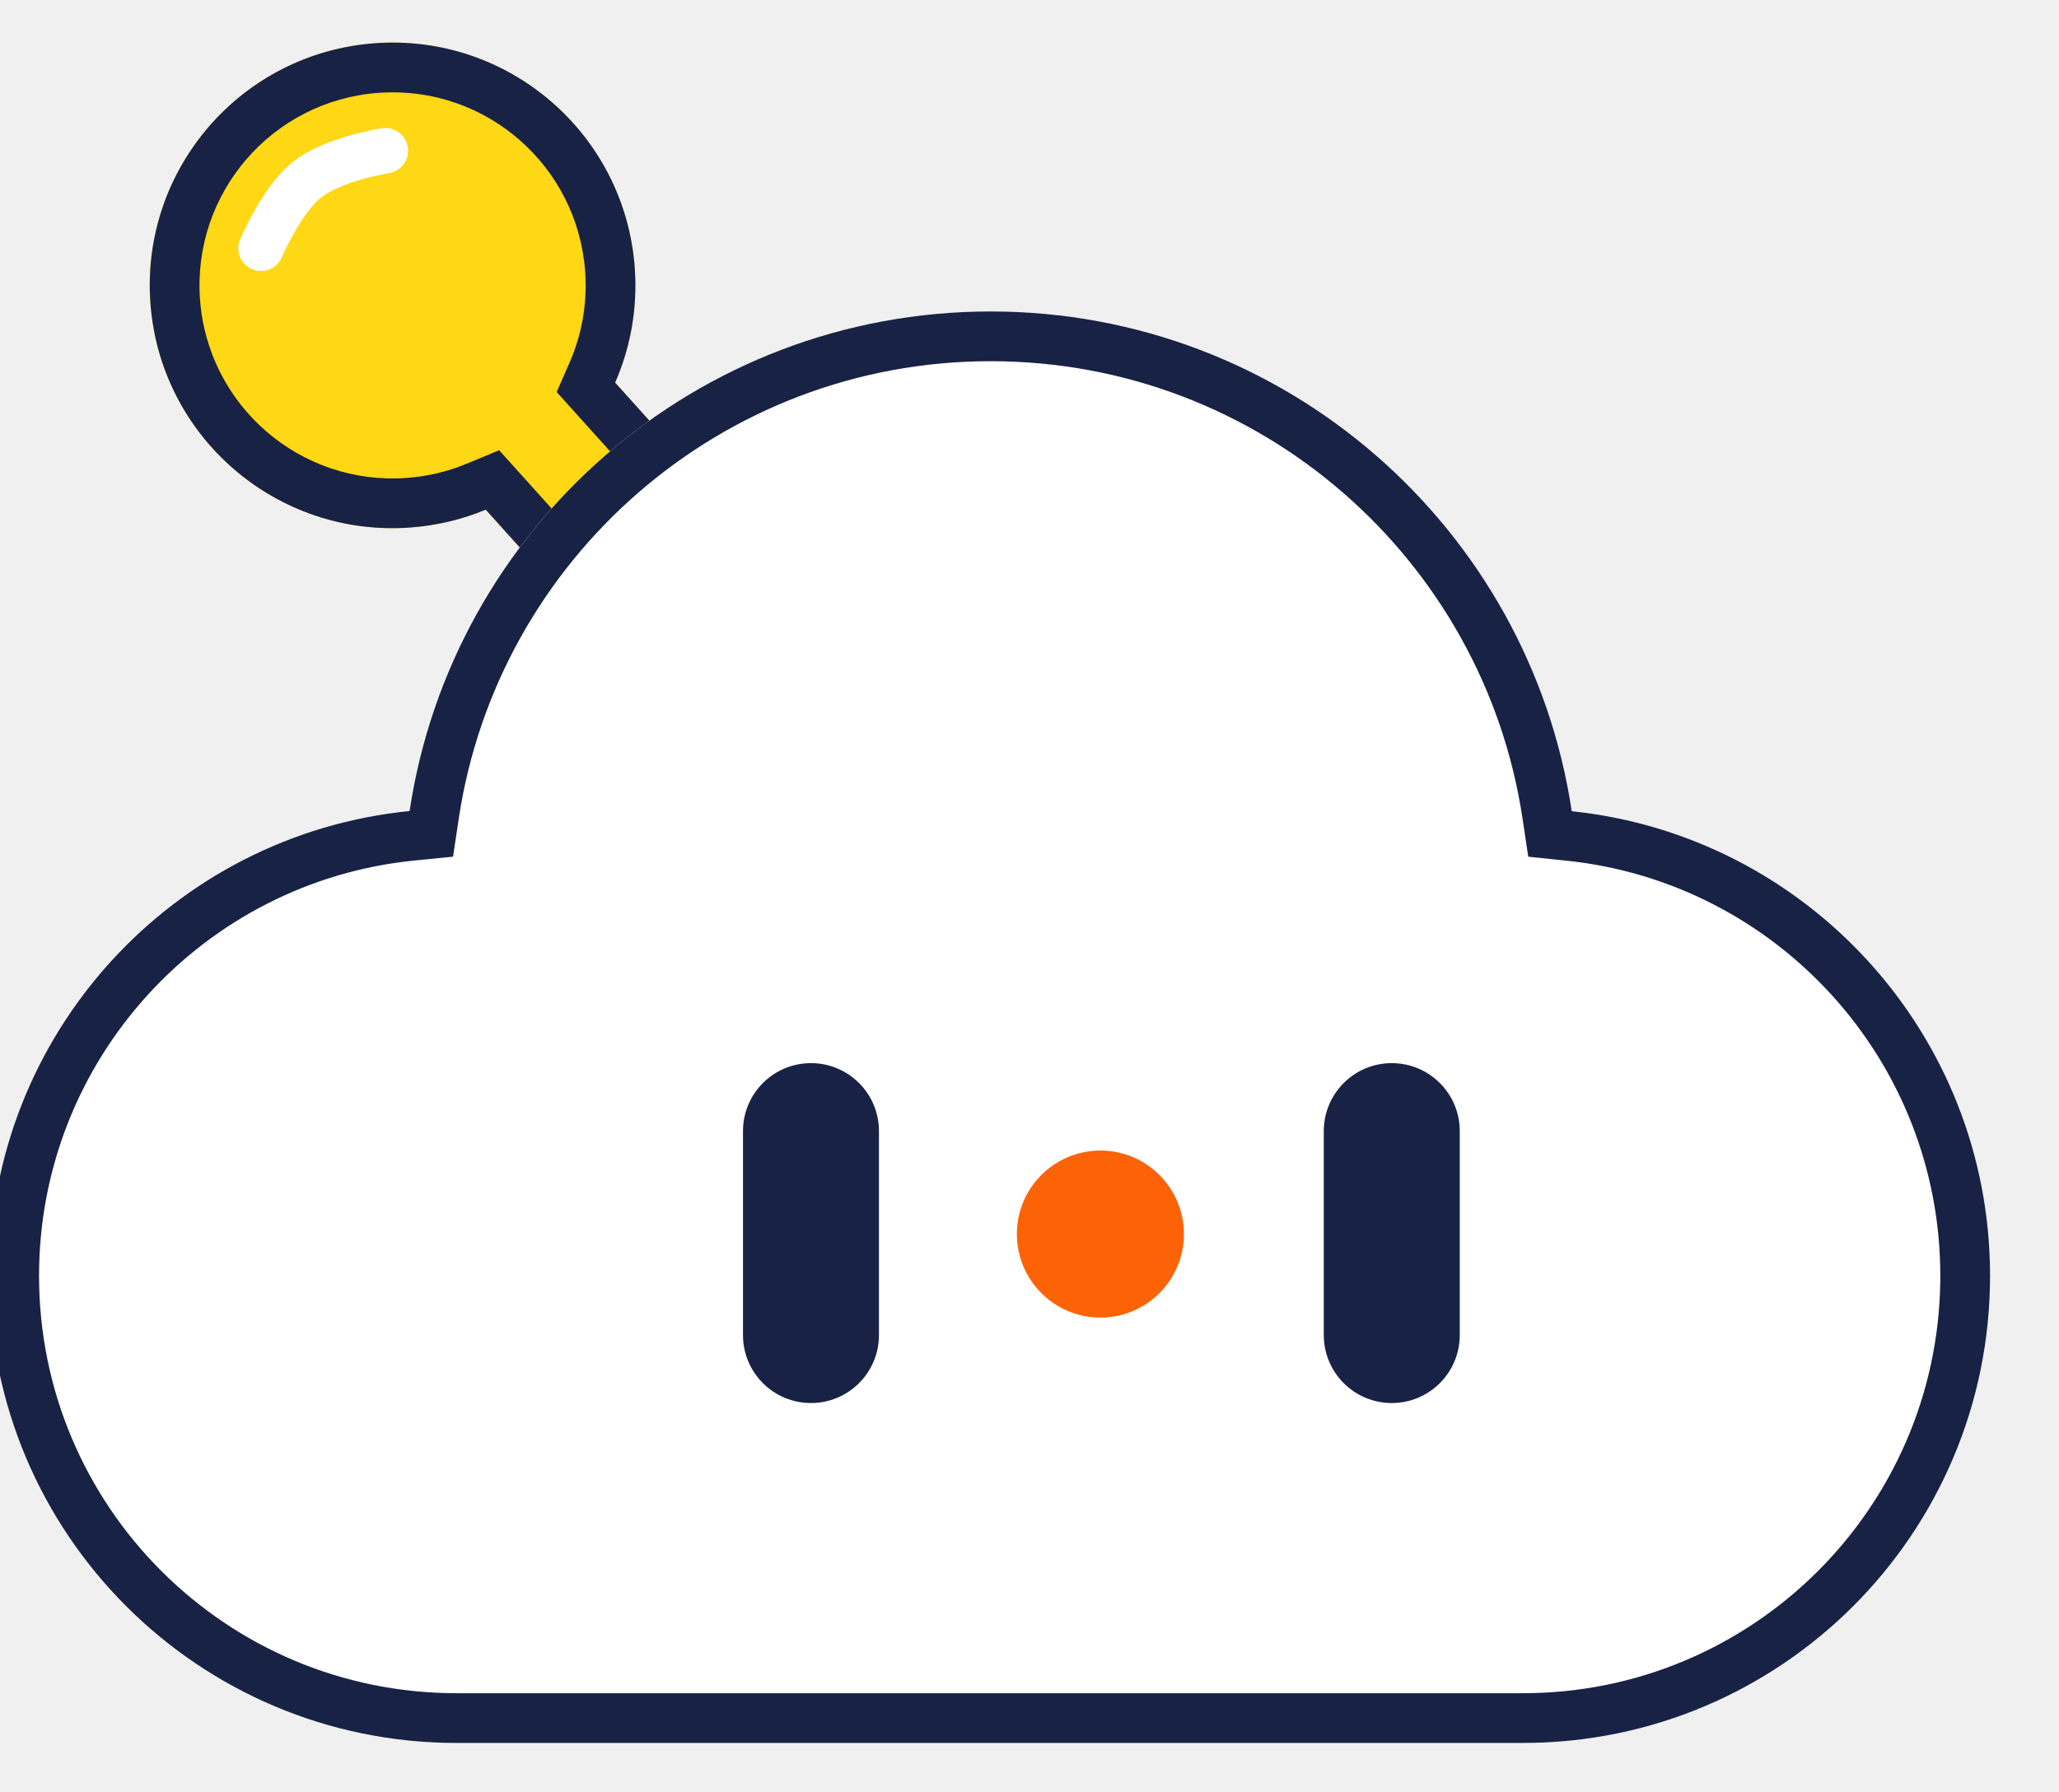
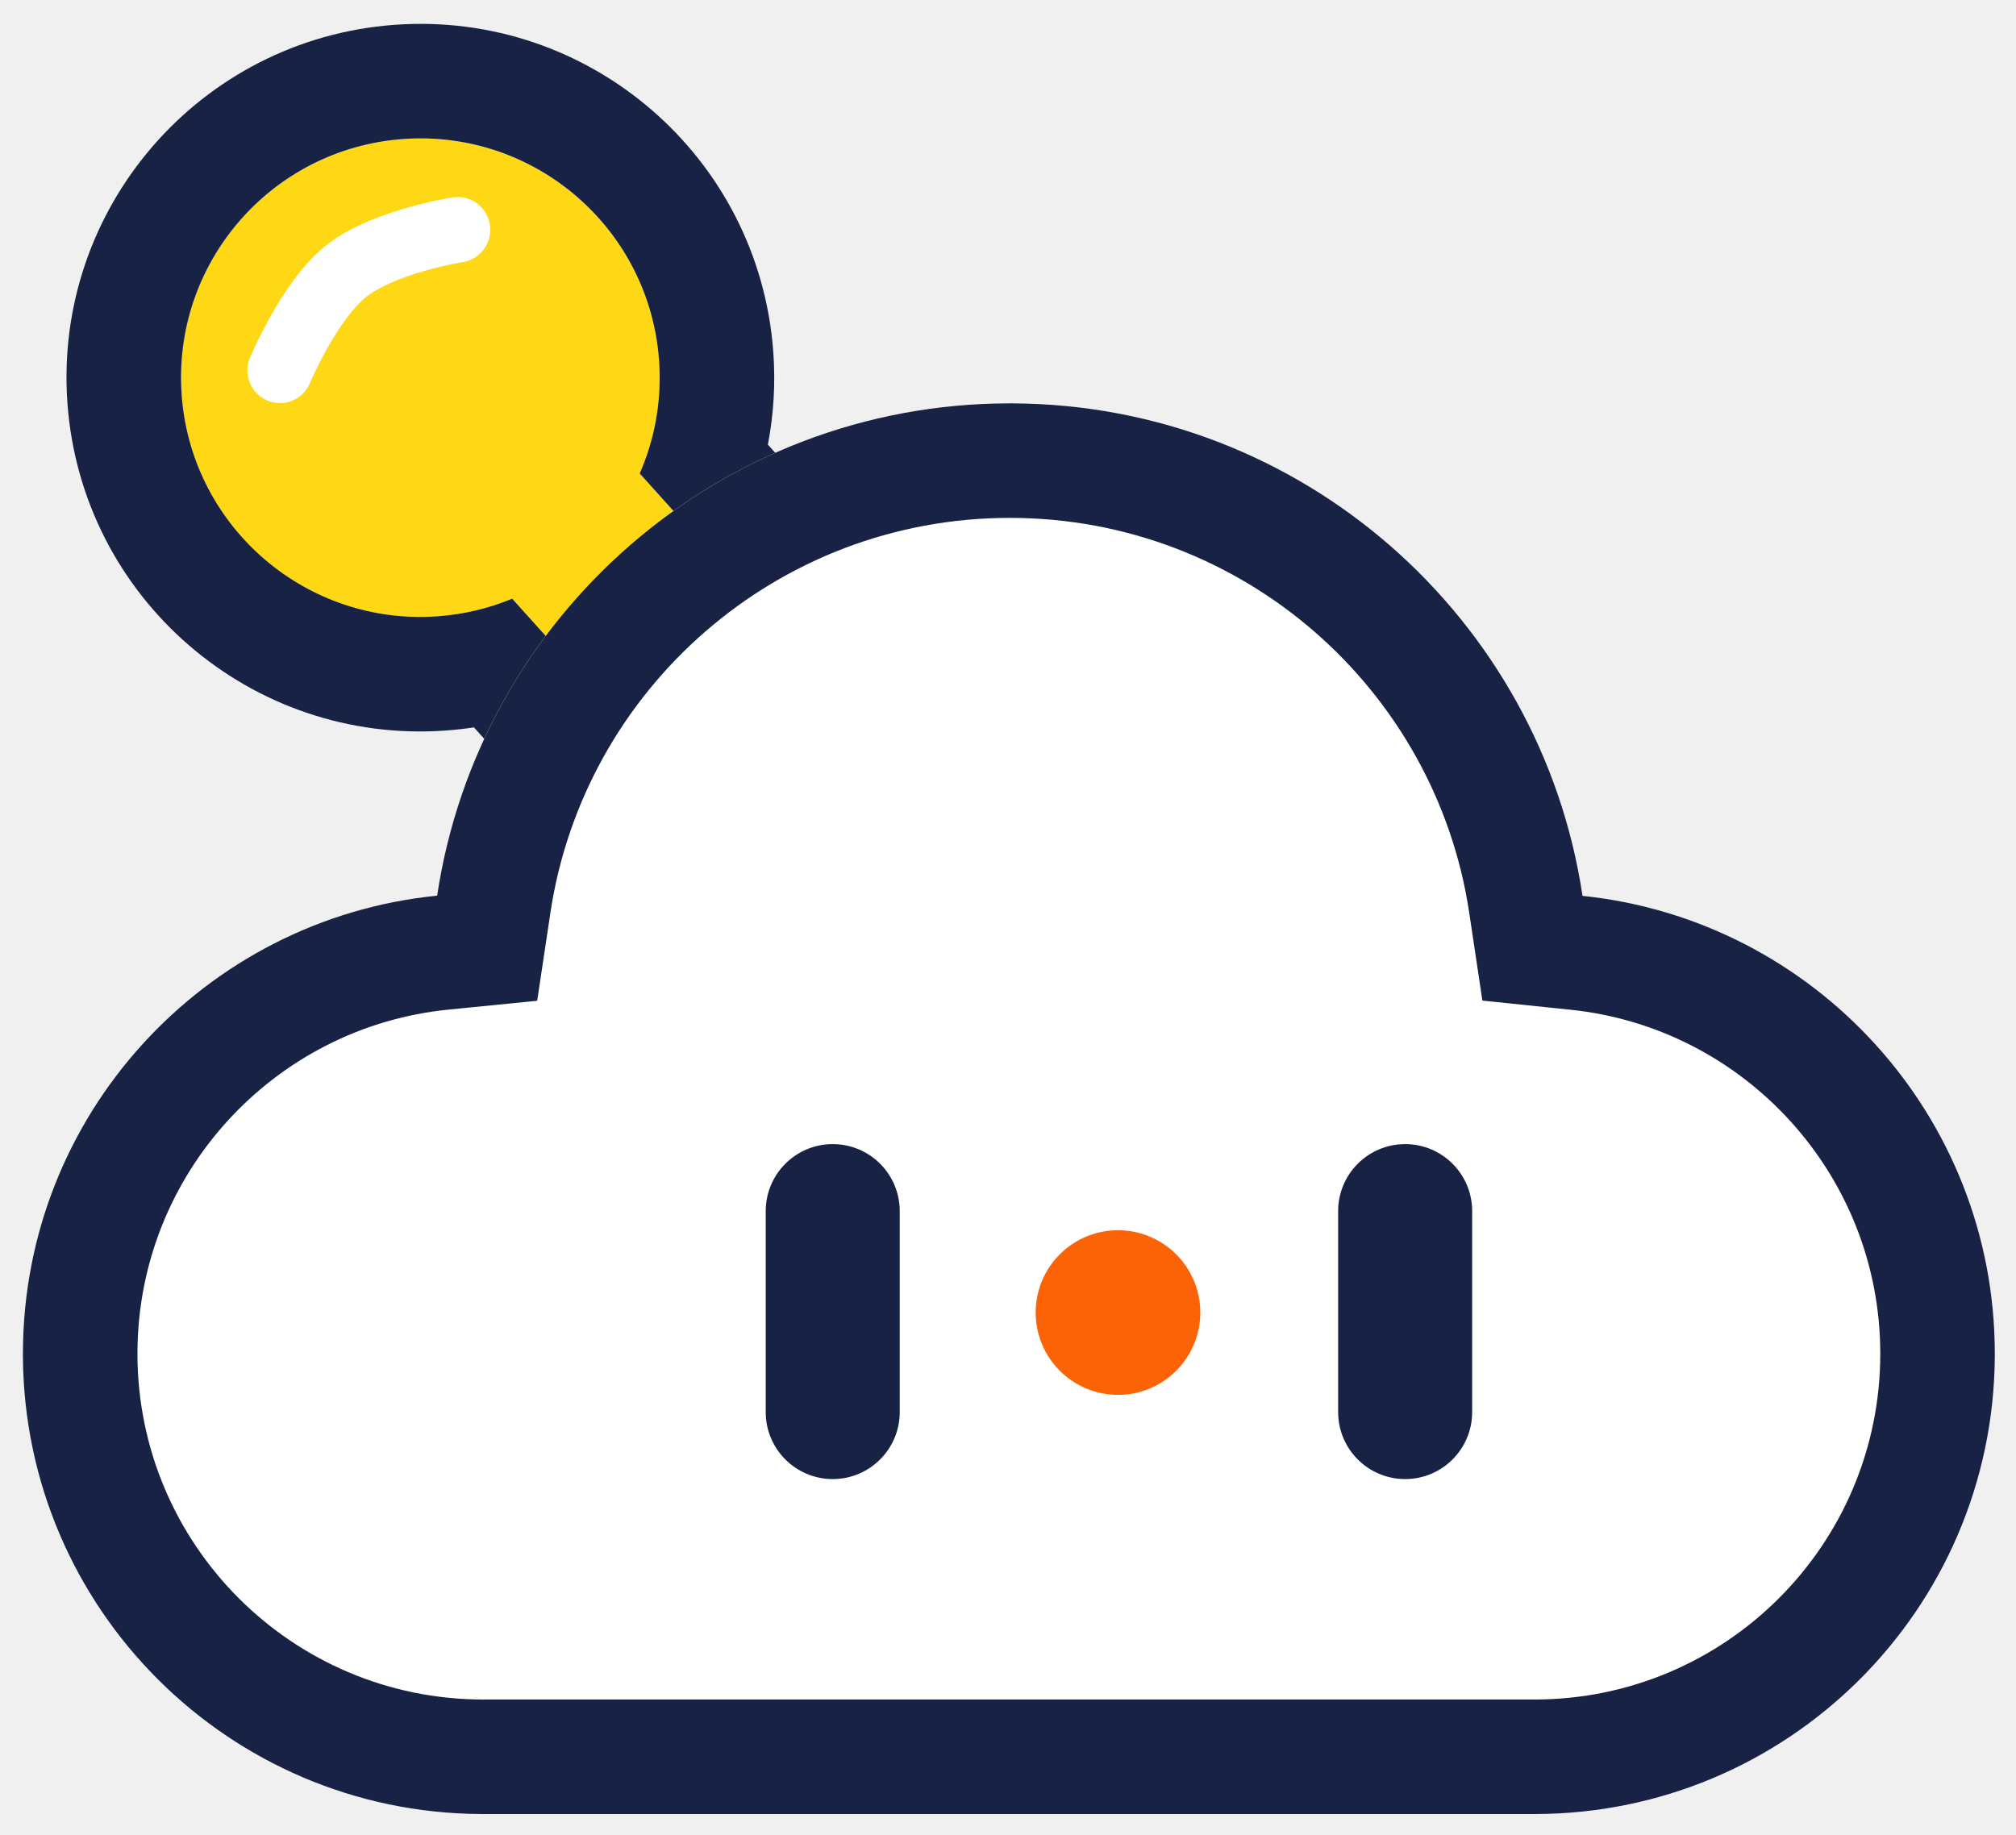
- <svg xmlns="http://www.w3.org/2000/svg" width="770" height="670" viewBox="4 -6 770 670" fill="none">
-   <path d="M144.197 10.172C194.213 6.519 237.721 44.104 241.373 94.12C242.486 109.363 239.768 124.001 234.037 137.091L298.742 208.962L248.384 254.297L185.649 184.613C176.888 188.25 167.404 190.567 157.425 191.296C107.409 194.949 63.901 157.363 60.249 107.347C56.596 57.331 94.181 13.824 144.197 10.172Z" fill="#FED715" />
-   <path d="M222.821 95.475C219.939 56.016 185.861 26.288 146.484 28.662L145.552 28.724C105.783 31.629 75.897 66.223 78.802 105.993C81.706 145.762 116.3 175.648 156.07 172.743L157.425 191.296C107.409 194.949 63.901 157.363 60.249 107.347C56.596 57.331 94.181 13.824 144.197 10.172C194.213 6.519 237.721 44.104 241.373 94.12C242.486 109.363 239.768 124.001 234.037 137.091L298.742 208.962L248.384 254.297L185.649 184.613C176.888 188.25 167.404 190.567 157.425 191.296L156.07 172.743C164.034 172.162 171.569 170.316 178.516 167.432L190.669 162.387L249.763 228.026L272.47 207.582L212.184 140.62L216.997 129.63C221.402 119.569 223.57 108.352 222.895 96.613L222.821 95.475Z" fill="#182244" />
-   <path d="M374.472 110.485C484.675 110.485 575.929 191.609 591.778 297.396C679.681 306.528 748.218 380.837 748.218 471.156C748.218 567.643 670 645.861 573.513 645.861H174.706C78.219 645.861 8.52467e-05 567.643 0 471.156C0 380.584 68.921 306.112 157.177 297.32C173.058 191.57 264.296 110.485 374.472 110.485Z" fill="white" />
-   <path d="M573.513 627.259V645.861H174.706V627.259H573.513ZM729.616 471.156C729.616 390.466 668.379 324.055 589.855 315.898L575.517 314.408L573.38 300.152C558.875 203.336 475.329 129.087 374.472 129.087C273.64 129.087 190.108 203.301 175.574 300.082L173.424 314.396L159.021 315.83C80.182 323.684 18.602 390.24 18.602 471.156C18.602 557.369 88.492 627.259 174.706 627.259V645.861C78.219 645.861 8.52467e-05 567.643 0 471.156C0 380.584 68.921 306.112 157.177 297.32C173.058 191.57 264.296 110.485 374.472 110.485C484.675 110.485 575.929 191.609 591.778 297.396C679.681 306.528 748.218 380.837 748.218 471.156C748.218 567.643 670 645.861 573.513 645.861V627.259C659.052 627.259 728.523 558.457 729.603 473.173L729.616 471.156Z" fill="#182244" />
-   <path d="M281.853 417.037C281.853 402.995 293.236 391.612 307.278 391.612V391.612C321.319 391.612 332.703 402.995 332.703 417.037V493.311C332.703 507.353 321.319 518.736 307.278 518.736V518.736C293.236 518.736 281.853 507.353 281.853 493.311V417.037Z" fill="#182244" />
-   <path d="M499.054 417.037C499.054 402.995 510.437 391.612 524.479 391.612V391.612C538.521 391.612 549.904 402.995 549.904 417.037V493.311C549.904 507.353 538.521 518.736 524.479 518.736V518.736C510.437 518.736 499.054 507.353 499.054 493.311V417.037Z" fill="#182244" />
-   <path d="M446.751 455.538C446.751 472.789 432.766 486.774 415.515 486.774C398.264 486.774 384.279 472.789 384.279 455.538C384.279 438.286 398.264 424.301 415.515 424.301C432.766 424.301 446.751 438.286 446.751 455.538Z" fill="#FC6307" />
-   <path d="M146.818 41.96C151.458 41.247 155.797 44.431 156.51 49.071C157.223 53.71 154.041 58.048 149.402 58.762C149.398 58.763 149.394 58.764 149.387 58.765C149.364 58.769 149.323 58.775 149.265 58.784C149.149 58.803 148.966 58.835 148.721 58.878C148.231 58.965 147.5 59.099 146.584 59.286C144.743 59.662 142.195 60.241 139.377 61.044C133.44 62.738 127.474 65.115 123.963 67.963C120.549 70.733 116.942 75.918 113.963 81.174C112.548 83.671 111.4 85.959 110.607 87.618C110.212 88.445 109.91 89.107 109.71 89.553C109.611 89.775 109.537 89.944 109.491 90.05C109.468 90.103 109.451 90.141 109.442 90.162L109.434 90.178C107.603 94.5 102.616 96.519 98.293 94.688C93.971 92.856 91.952 87.869 93.783 83.546L101.588 86.853C93.782 83.546 93.783 83.544 93.784 83.543L93.785 83.54C93.785 83.538 93.787 83.536 93.788 83.533C93.79 83.528 93.792 83.522 93.796 83.515C93.802 83.5 93.81 83.481 93.82 83.457C93.84 83.411 93.868 83.348 93.902 83.269C93.971 83.11 94.069 82.887 94.194 82.607C94.445 82.047 94.806 81.256 95.267 80.29C96.187 78.365 97.518 75.713 99.172 72.793C102.333 67.215 107.227 59.649 113.254 54.76C119.577 49.631 128.362 46.509 134.715 44.697C138.044 43.747 141.027 43.07 143.181 42.63C144.262 42.409 145.144 42.246 145.768 42.136C146.08 42.081 146.329 42.039 146.506 42.01C146.595 41.995 146.665 41.984 146.717 41.976C146.743 41.972 146.765 41.969 146.782 41.966C146.79 41.965 146.797 41.963 146.803 41.962C146.806 41.962 146.809 41.962 146.811 41.961C146.812 41.961 146.814 41.961 146.815 41.961C146.818 41.974 146.868 42.286 148.044 49.936L146.818 41.96Z" fill="white" />
+ <svg xmlns="http://www.w3.org/2000/svg" width="880" height="801" viewBox="156 175 880 801" fill="none">
+   <path d="M331.885 235.702C389.424 231.5 439.474 274.738 443.676 332.277C444.957 349.812 441.83 366.651 435.237 381.71L509.673 464.39L451.742 516.544L379.571 436.379C369.492 440.563 358.582 443.229 347.102 444.068C289.563 448.27 239.512 405.032 235.31 347.493C231.108 289.955 274.347 239.904 331.885 235.702Z" fill="#FED715" />
+   <path d="M235.417 348.839C240.295 405.704 290.012 448.237 347.101 444.068C358.581 443.229 369.492 440.563 379.57 436.379L451.741 516.544L509.673 464.39L435.236 381.709C441.624 367.122 444.758 350.862 443.783 333.918L443.676 332.277C439.474 274.738 389.423 231.5 331.884 235.702C274.346 239.904 231.108 289.955 235.31 347.493L235.417 348.839ZM493.543 328.635C494.554 342.475 493.698 356.061 491.184 369.126L580.287 468.096L448.036 587.157L362.878 492.568C358.881 493.177 354.834 493.636 350.743 493.935C265.664 500.148 191.656 436.214 185.443 351.135C179.23 266.056 243.163 192.048 328.243 185.835C413.322 179.622 487.33 243.556 493.543 328.635Z" fill="#182244" />
+   <path d="M596.794 351.103C723.571 351.103 828.549 444.427 846.782 566.124C947.906 576.63 1026.75 662.115 1026.75 766.018C1026.75 877.017 936.769 967 825.77 967H366.982C255.983 967 166 877.017 166 766.018C166 661.825 245.287 576.152 346.817 566.037C365.087 444.382 470.047 351.103 596.794 351.103Z" fill="white" />
+   <path d="M976.752 766.019C976.752 687.997 917.529 623.743 841.615 615.856L803.075 611.853L797.334 573.533C782.714 475.95 698.451 401.103 596.794 401.103C495.161 401.103 410.912 475.914 396.263 573.463L390.485 611.935L351.773 615.791C275.554 623.384 216 687.777 216 766.019C216 849.403 283.597 917 366.981 917V967L365.682 966.996C255.714 966.299 166.701 877.286 166.004 767.318L166 766.019C166 661.825 245.287 576.152 346.817 566.037C365.087 444.382 470.047 351.103 596.794 351.103L598.278 351.106C724.39 351.832 828.621 444.902 846.782 566.124C947.906 576.629 1026.75 662.116 1026.75 766.019L1026.75 767.318C1026.05 877.719 936.335 966.999 825.771 966.999L825.77 967H366.981V917H825.771C909.155 917 976.752 849.403 976.752 766.019Z" fill="#182244" />
+   <path d="M490.244 703.76C490.244 687.606 503.339 674.511 519.492 674.511C535.646 674.511 548.741 687.606 548.741 703.76V791.507C548.741 807.66 535.646 820.755 519.492 820.755C503.339 820.755 490.244 807.66 490.244 791.507V703.76Z" fill="#182244" />
+   <path d="M740.112 703.76C740.112 687.606 753.207 674.511 769.361 674.511C785.515 674.511 798.61 687.606 798.61 703.76V791.507C798.61 807.66 785.515 820.755 769.361 820.755C753.207 820.755 740.112 807.66 740.112 791.507V703.76Z" fill="#182244" />
+   <path d="M679.944 748.051C679.944 767.897 663.855 783.986 644.009 783.986C624.164 783.986 608.075 767.897 608.075 748.051C608.075 728.206 624.164 712.117 644.009 712.117C663.855 712.117 679.944 728.206 679.944 748.051Z" fill="#FC6307" />
+   <path d="M353.655 261.168C361.399 259.969 368.643 265.324 369.833 273.129C371.023 280.932 365.711 288.23 357.968 289.431C357.962 289.432 357.954 289.434 357.944 289.436C357.905 289.442 357.836 289.453 357.74 289.469C357.547 289.501 357.24 289.554 356.832 289.626C356.014 289.772 354.793 289.998 353.264 290.313C350.192 290.945 345.938 291.918 341.235 293.27C331.324 296.119 321.366 300.118 315.506 304.909C309.806 309.569 303.785 318.289 298.814 327.132C296.452 331.332 294.534 335.18 293.211 337.972C292.552 339.362 292.048 340.476 291.714 341.226C291.548 341.6 291.425 341.883 291.348 342.062C291.309 342.151 291.282 342.215 291.266 342.251L291.253 342.278C288.196 349.547 279.872 352.944 272.657 349.864C265.442 346.783 262.071 338.393 265.128 331.122L278.157 336.684C265.127 331.121 265.128 331.119 265.129 331.117L265.131 331.112C265.132 331.109 265.134 331.105 265.136 331.1C265.139 331.092 265.144 331.081 265.149 331.069C265.159 331.044 265.173 331.011 265.19 330.972C265.223 330.894 265.269 330.788 265.327 330.655C265.442 330.388 265.605 330.013 265.814 329.541C266.232 328.6 266.836 327.269 267.605 325.645C269.14 322.407 271.362 317.946 274.124 313.034C279.4 303.65 287.569 290.924 297.63 282.699C308.184 274.072 322.847 268.819 333.453 265.771C339.009 264.174 343.988 263.035 347.584 262.295C349.388 261.923 350.861 261.649 351.902 261.464C352.424 261.371 352.839 261.301 353.135 261.252C353.282 261.227 353.4 261.208 353.487 261.194C353.53 261.187 353.567 261.182 353.594 261.178C353.608 261.176 353.62 261.173 353.63 261.171C353.635 261.17 353.639 261.17 353.643 261.17C353.645 261.169 353.649 261.17 353.65 261.17C353.655 261.191 353.738 261.717 355.7 274.584L353.655 261.168Z" fill="white" />
</svg>
